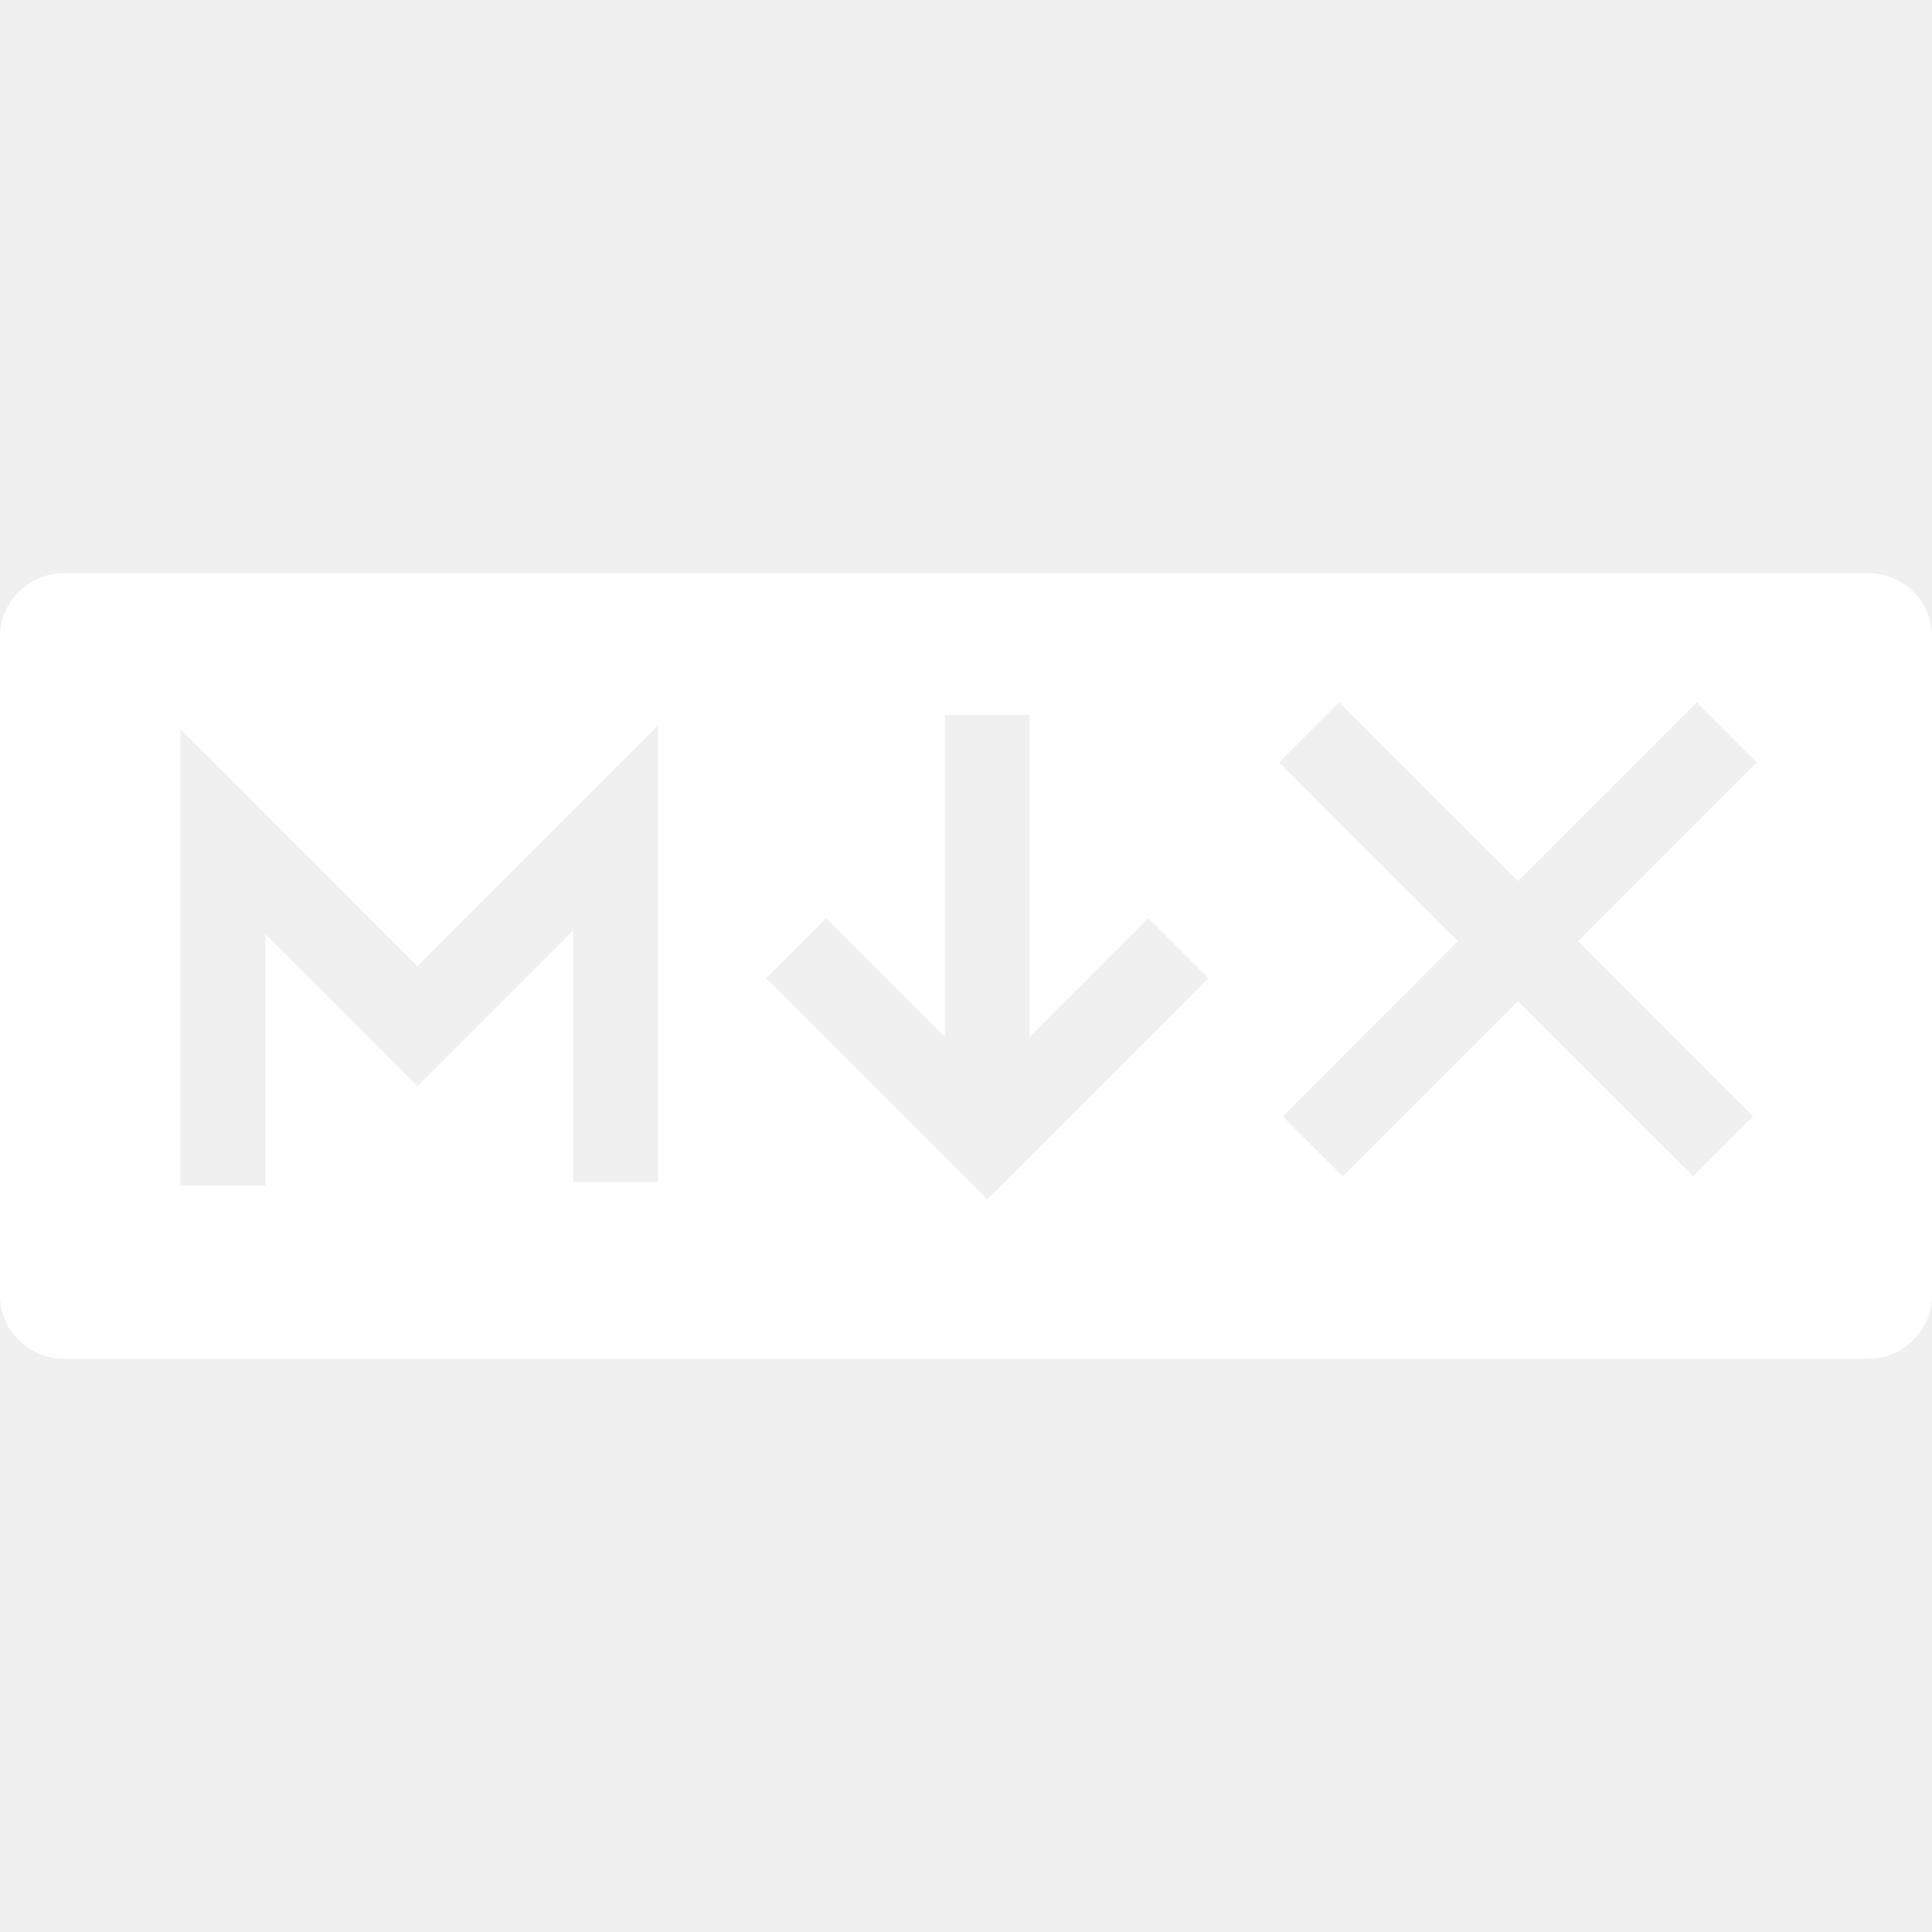
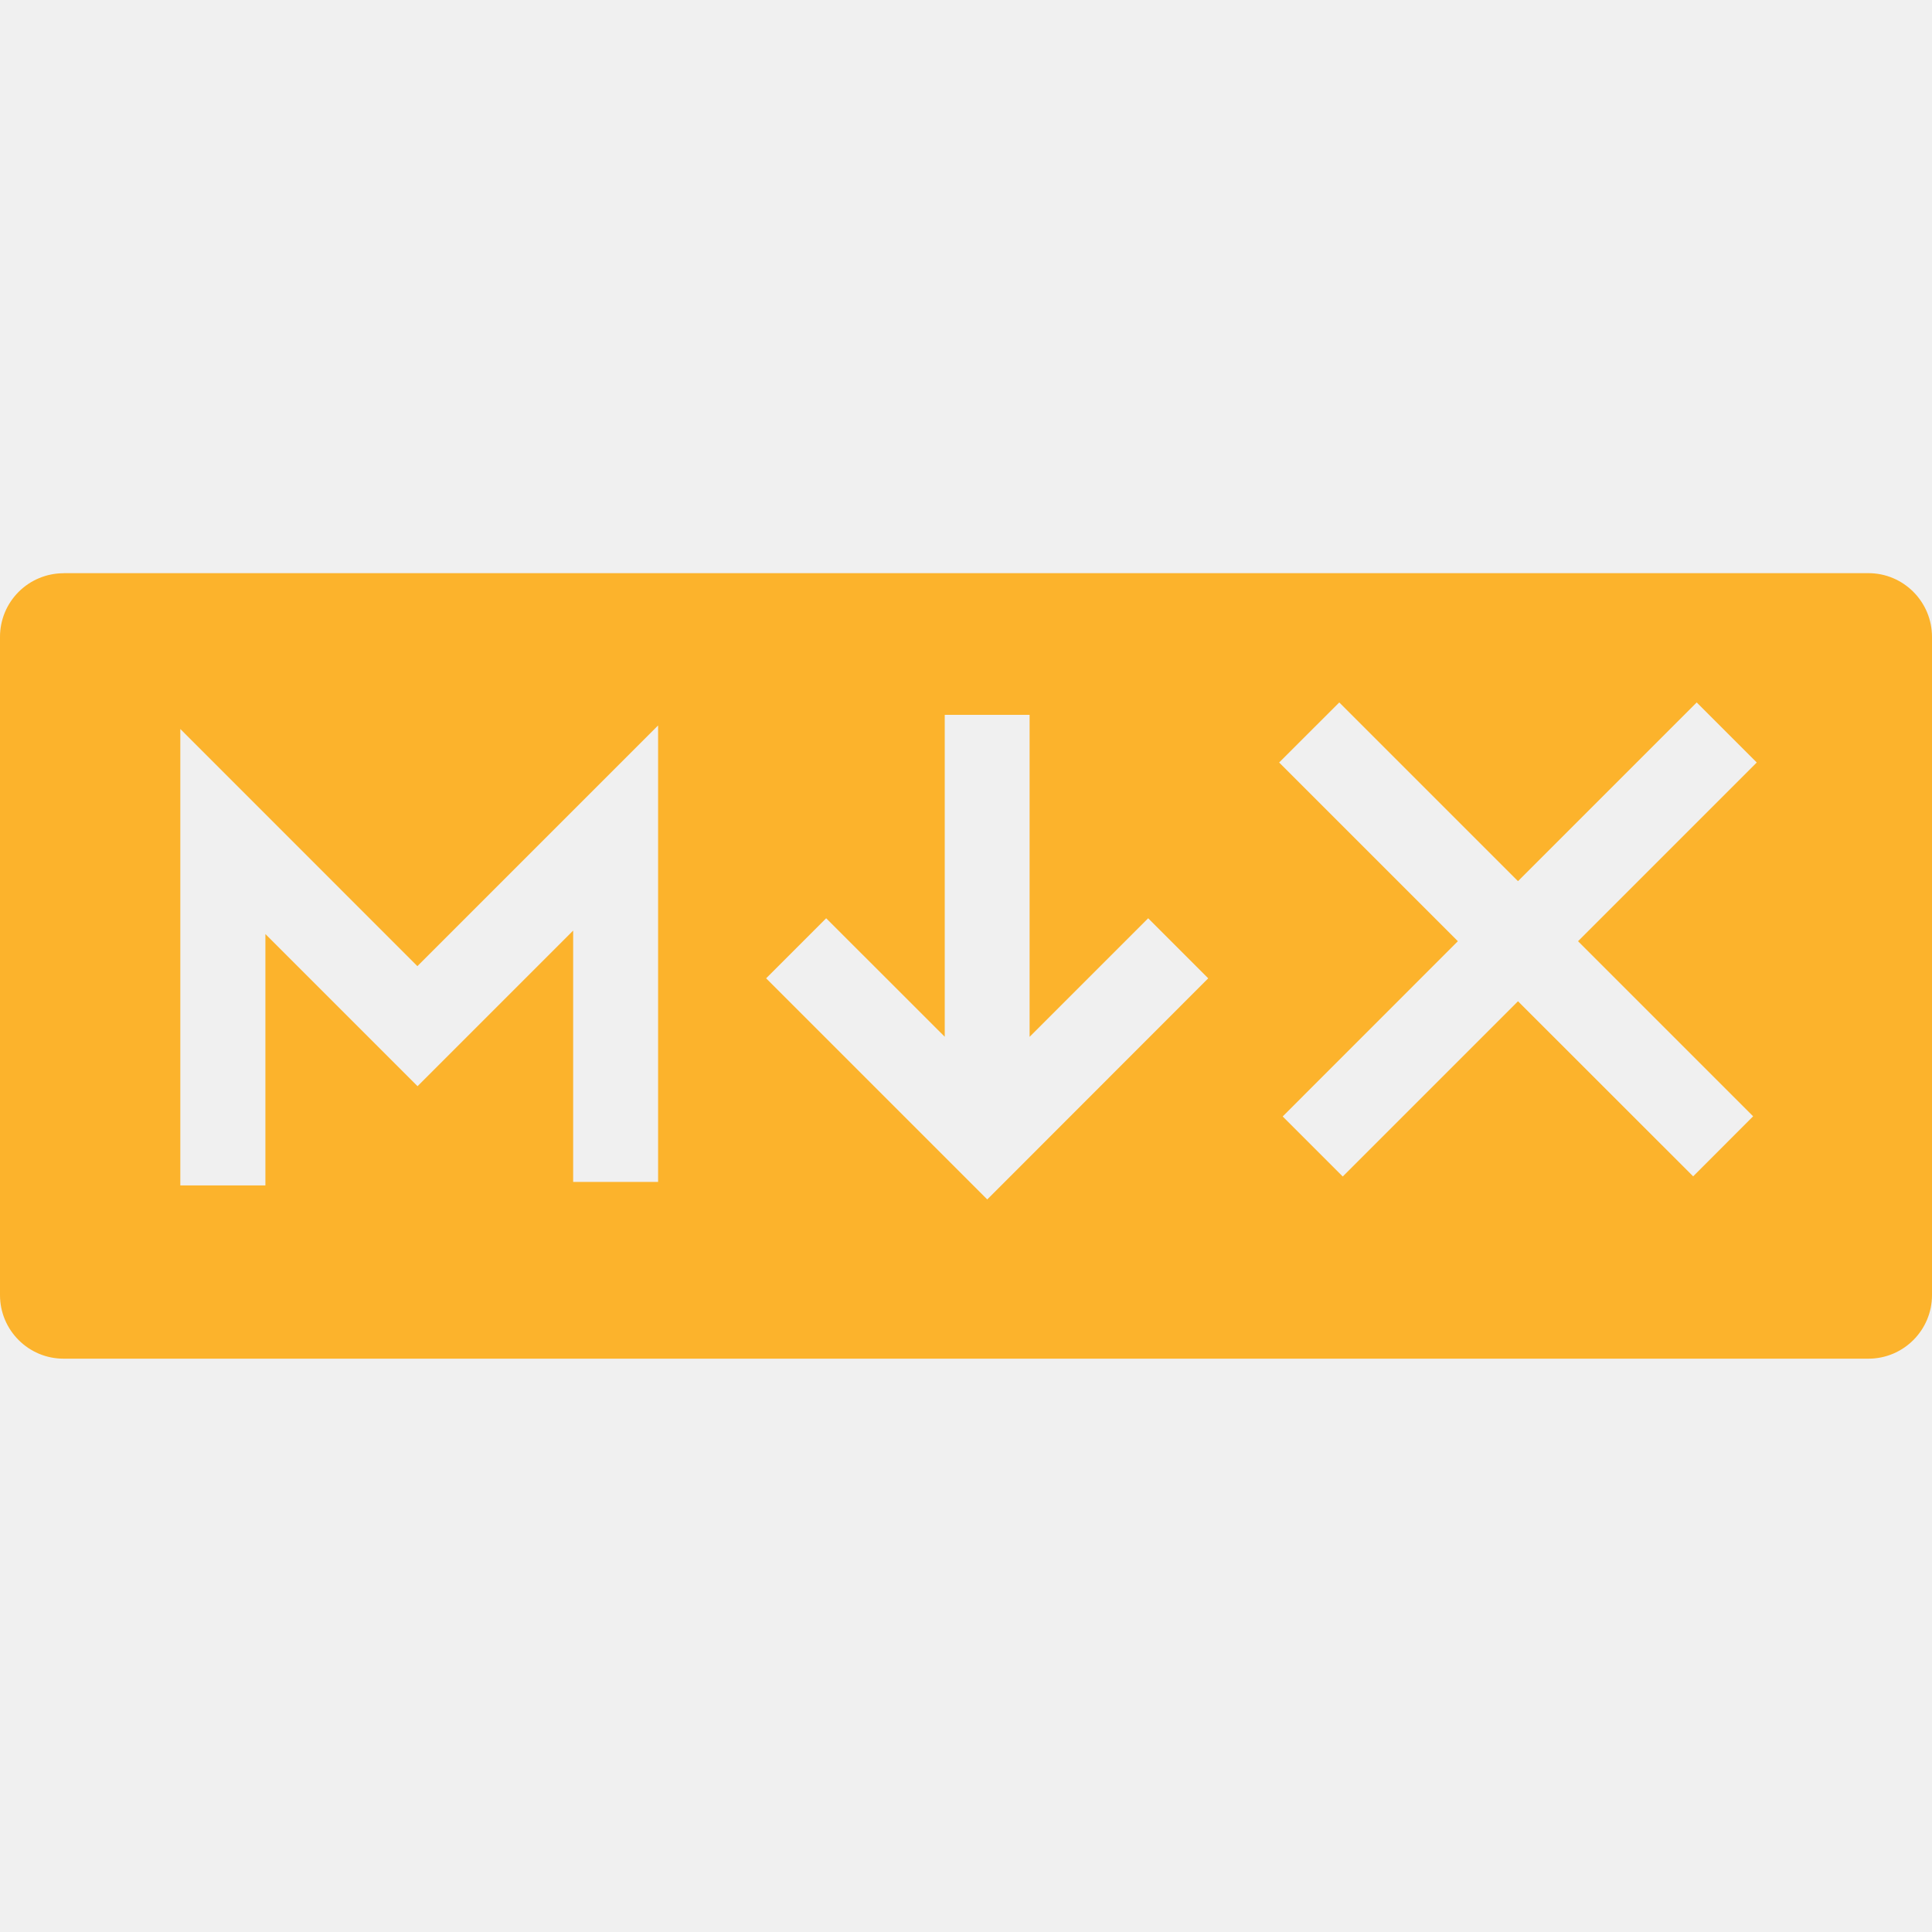
- <svg xmlns="http://www.w3.org/2000/svg" fill="#FFFFFF" role="img" viewBox="0 0 24 24">
+ <svg xmlns="http://www.w3.org/2000/svg" fill="#FCB32C" role="img" viewBox="0 0 24 24">
  <path d="M.79 7.12h22.42c.436 0 .79.355.79.792v8.176c0 .436-.354.79-.79.79H.79a.79.79 0 0 1-.79-.79V7.912a.79.79 0 0 1 .79-.791V7.12Zm2.507 7.605v-3.122l1.89 1.89L7.12 11.56v3.122h1.055v-5.67l-2.99 2.99L2.24 9.056v5.67h1.055v-.001Zm8.44-1.845-1.474-1.473-.746.746 2.747 2.747 2.745-2.747-.746-.746-1.473 1.473v-4h-1.054v4Zm10.041.987-2.175-2.175 2.22-2.22-.746-.746-2.22 2.22-2.22-2.22-.747.746 2.22 2.22-2.176 2.177.746.746 2.177-2.177 2.176 2.175.745-.746Z" />
</svg>
